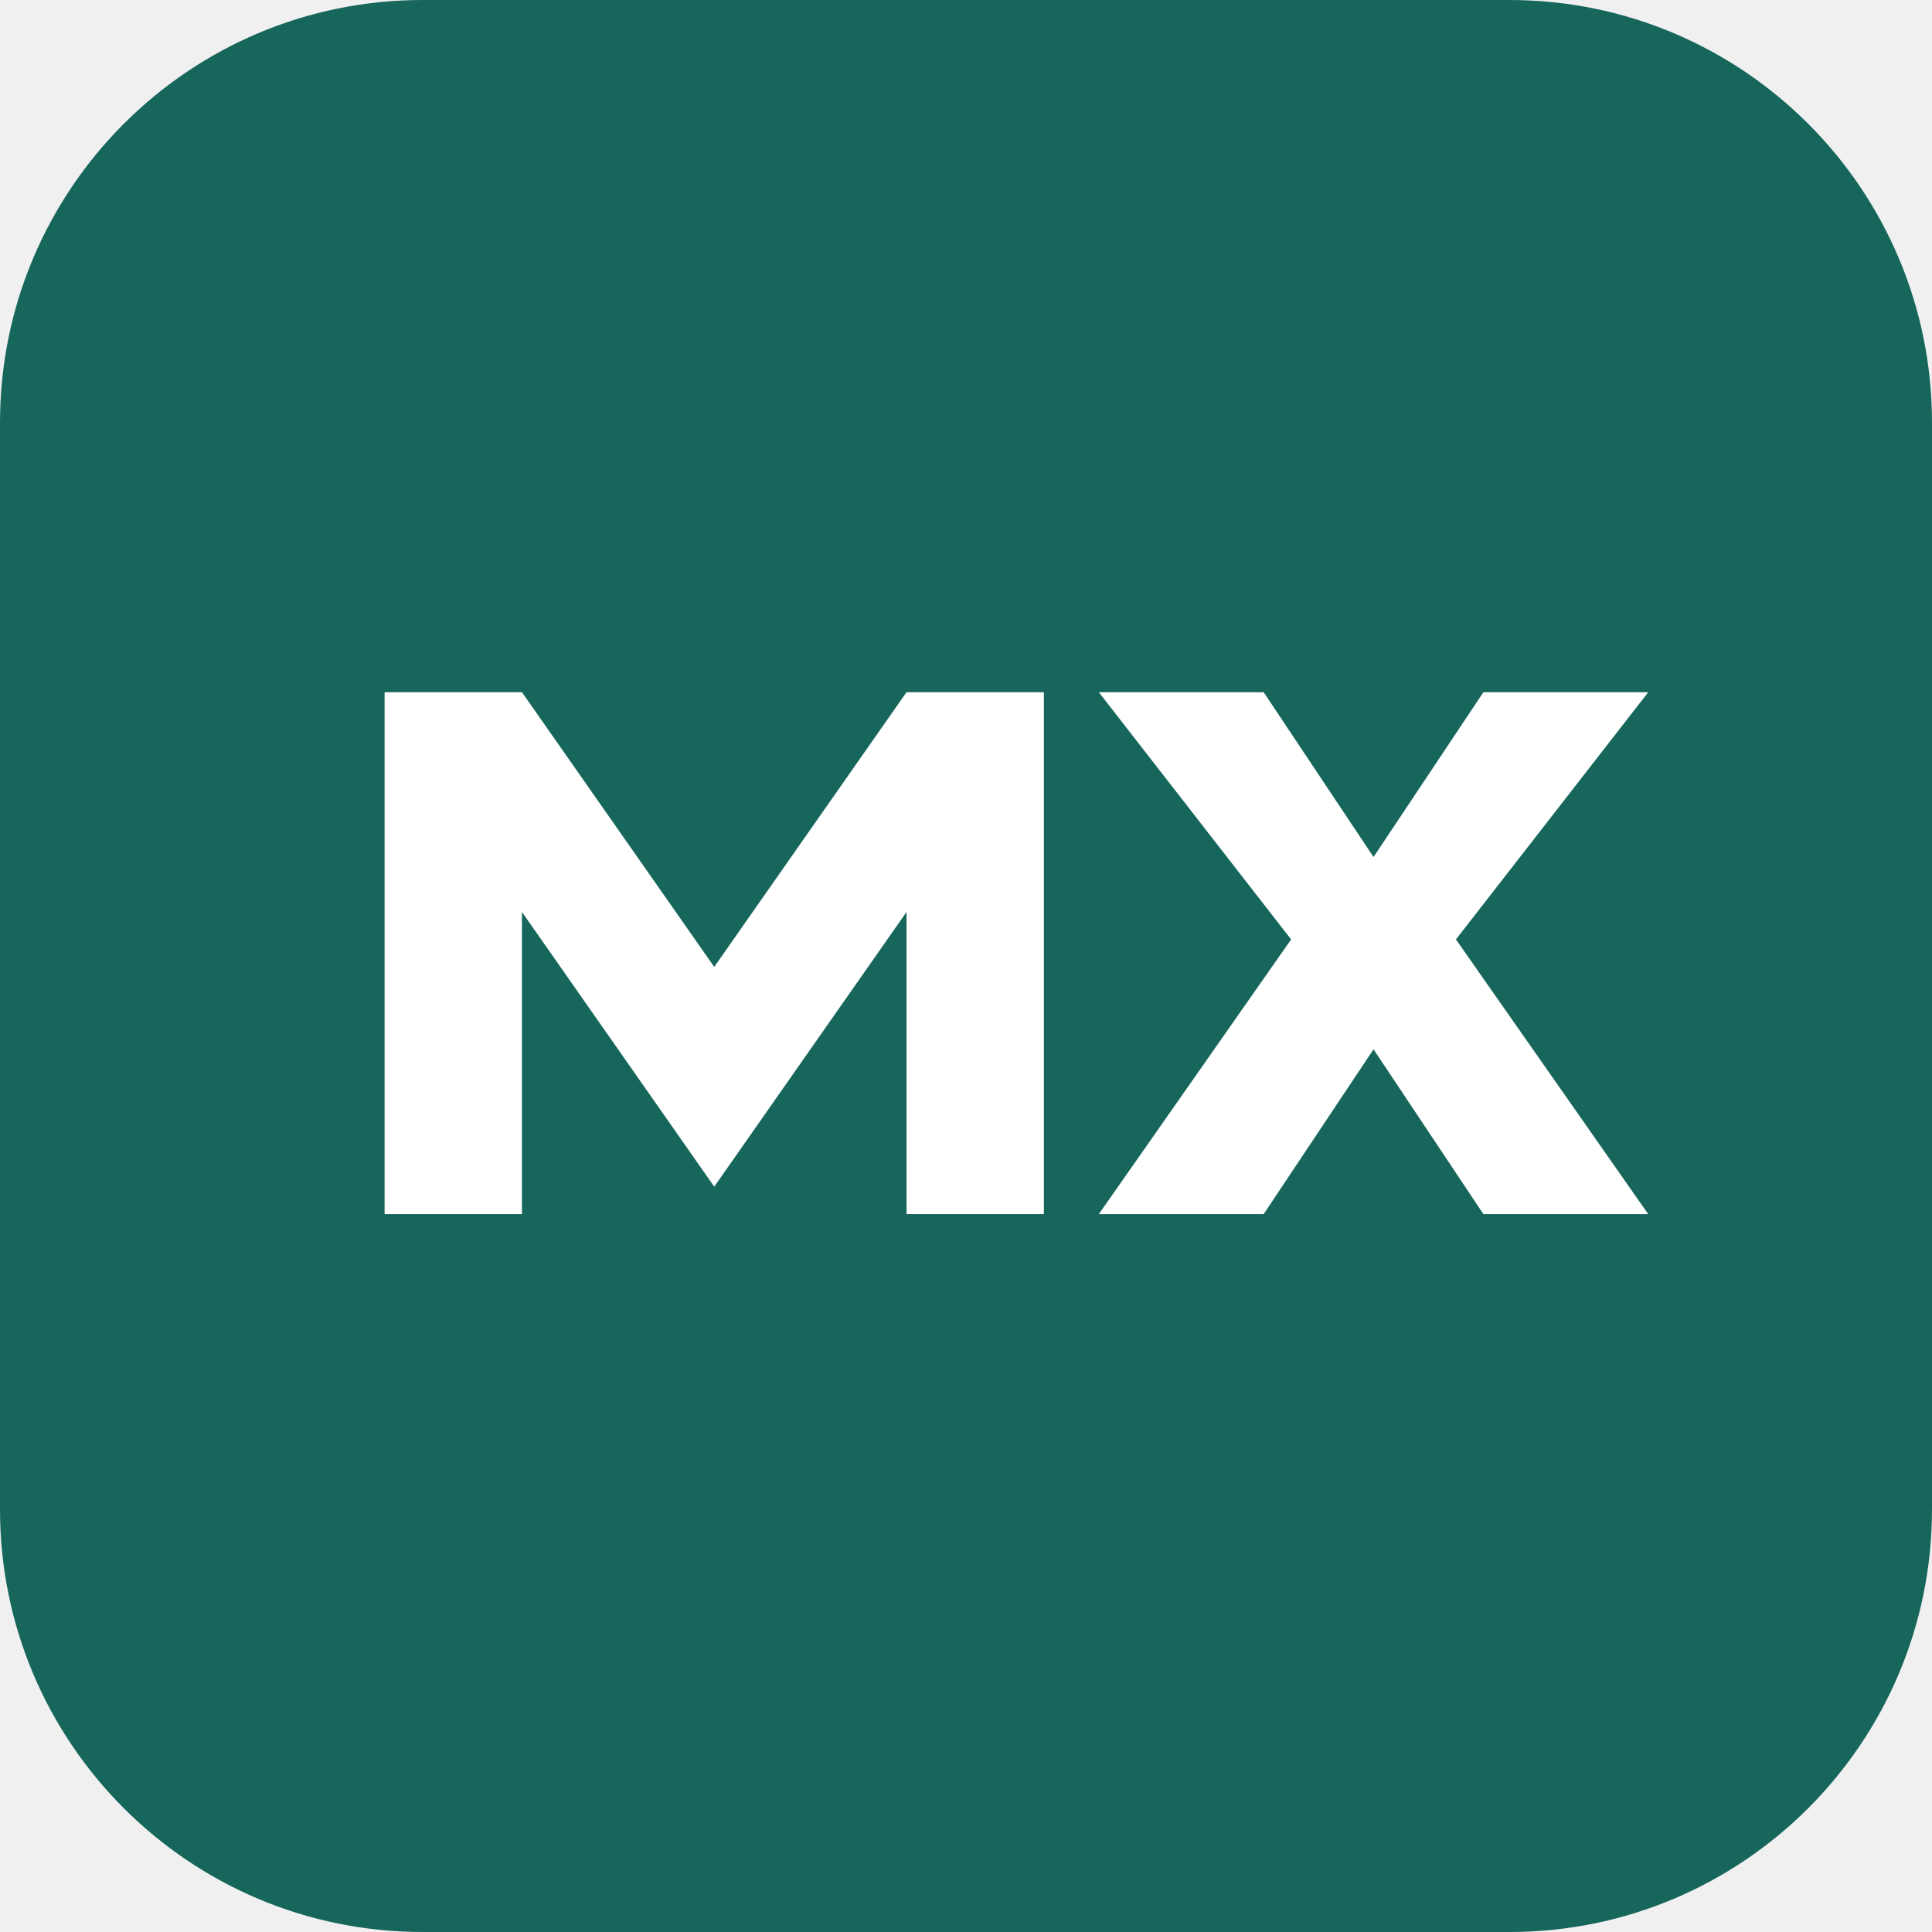
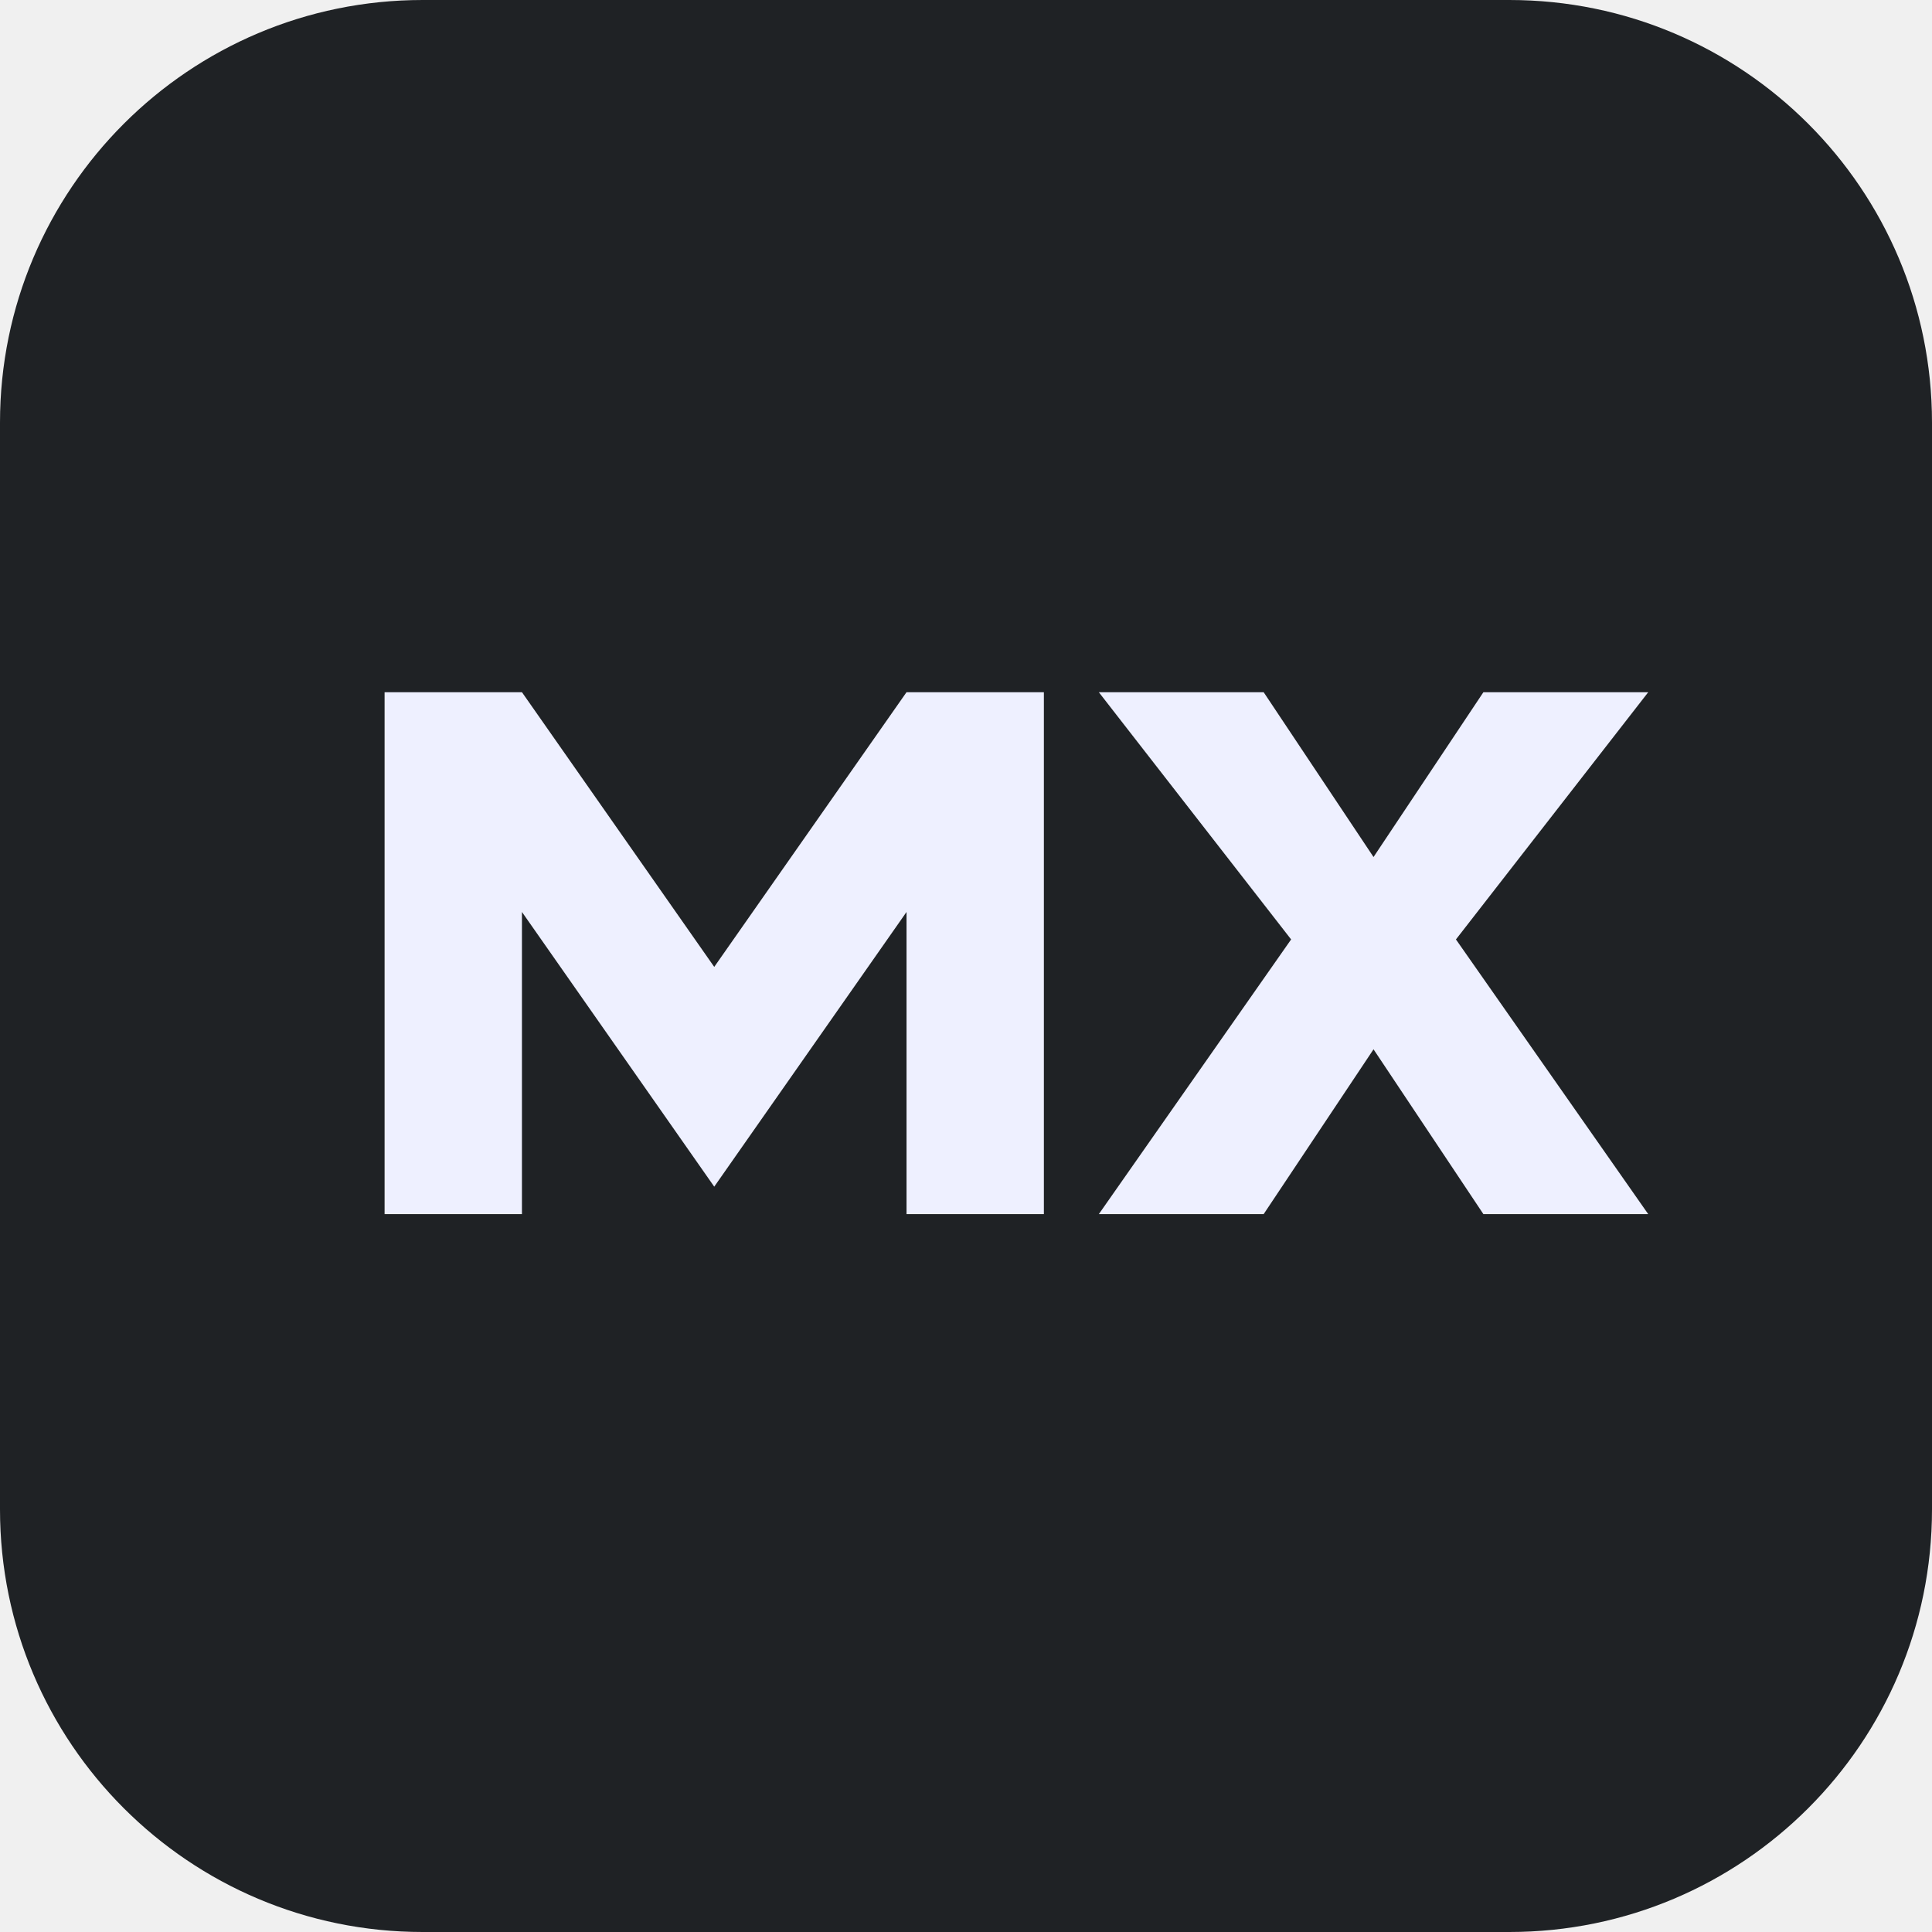
<svg xmlns="http://www.w3.org/2000/svg" viewBox="0 0 64 64">
-   <rect width="64" height="64" rx="14" fill="#17665c" />
-   <path d="M14 42V23h5l7 10 7-10h5v19h-5V31l-7 10-7-10v11zm26-19h6l4 6 4-6h6l-7 9 7 10h-6l-4-6-4 6h-6l7-10z" fill="#fff" transform="translate(0 2) scale(.91)" />
+   <rect width="64" height="64" rx="14" fill="#1f2225" />
+   <path d="M14 42V23h5l7 10 7-10h5v19h-5V31l-7 10-7-10v11zm26-19h6l4 6 4-6h6l-7 9 7 10h-6l-4-6-4 6h-6l7-10z" fill="#eef0ff" transform="translate(0 2) scale(.91)" />
</svg>
